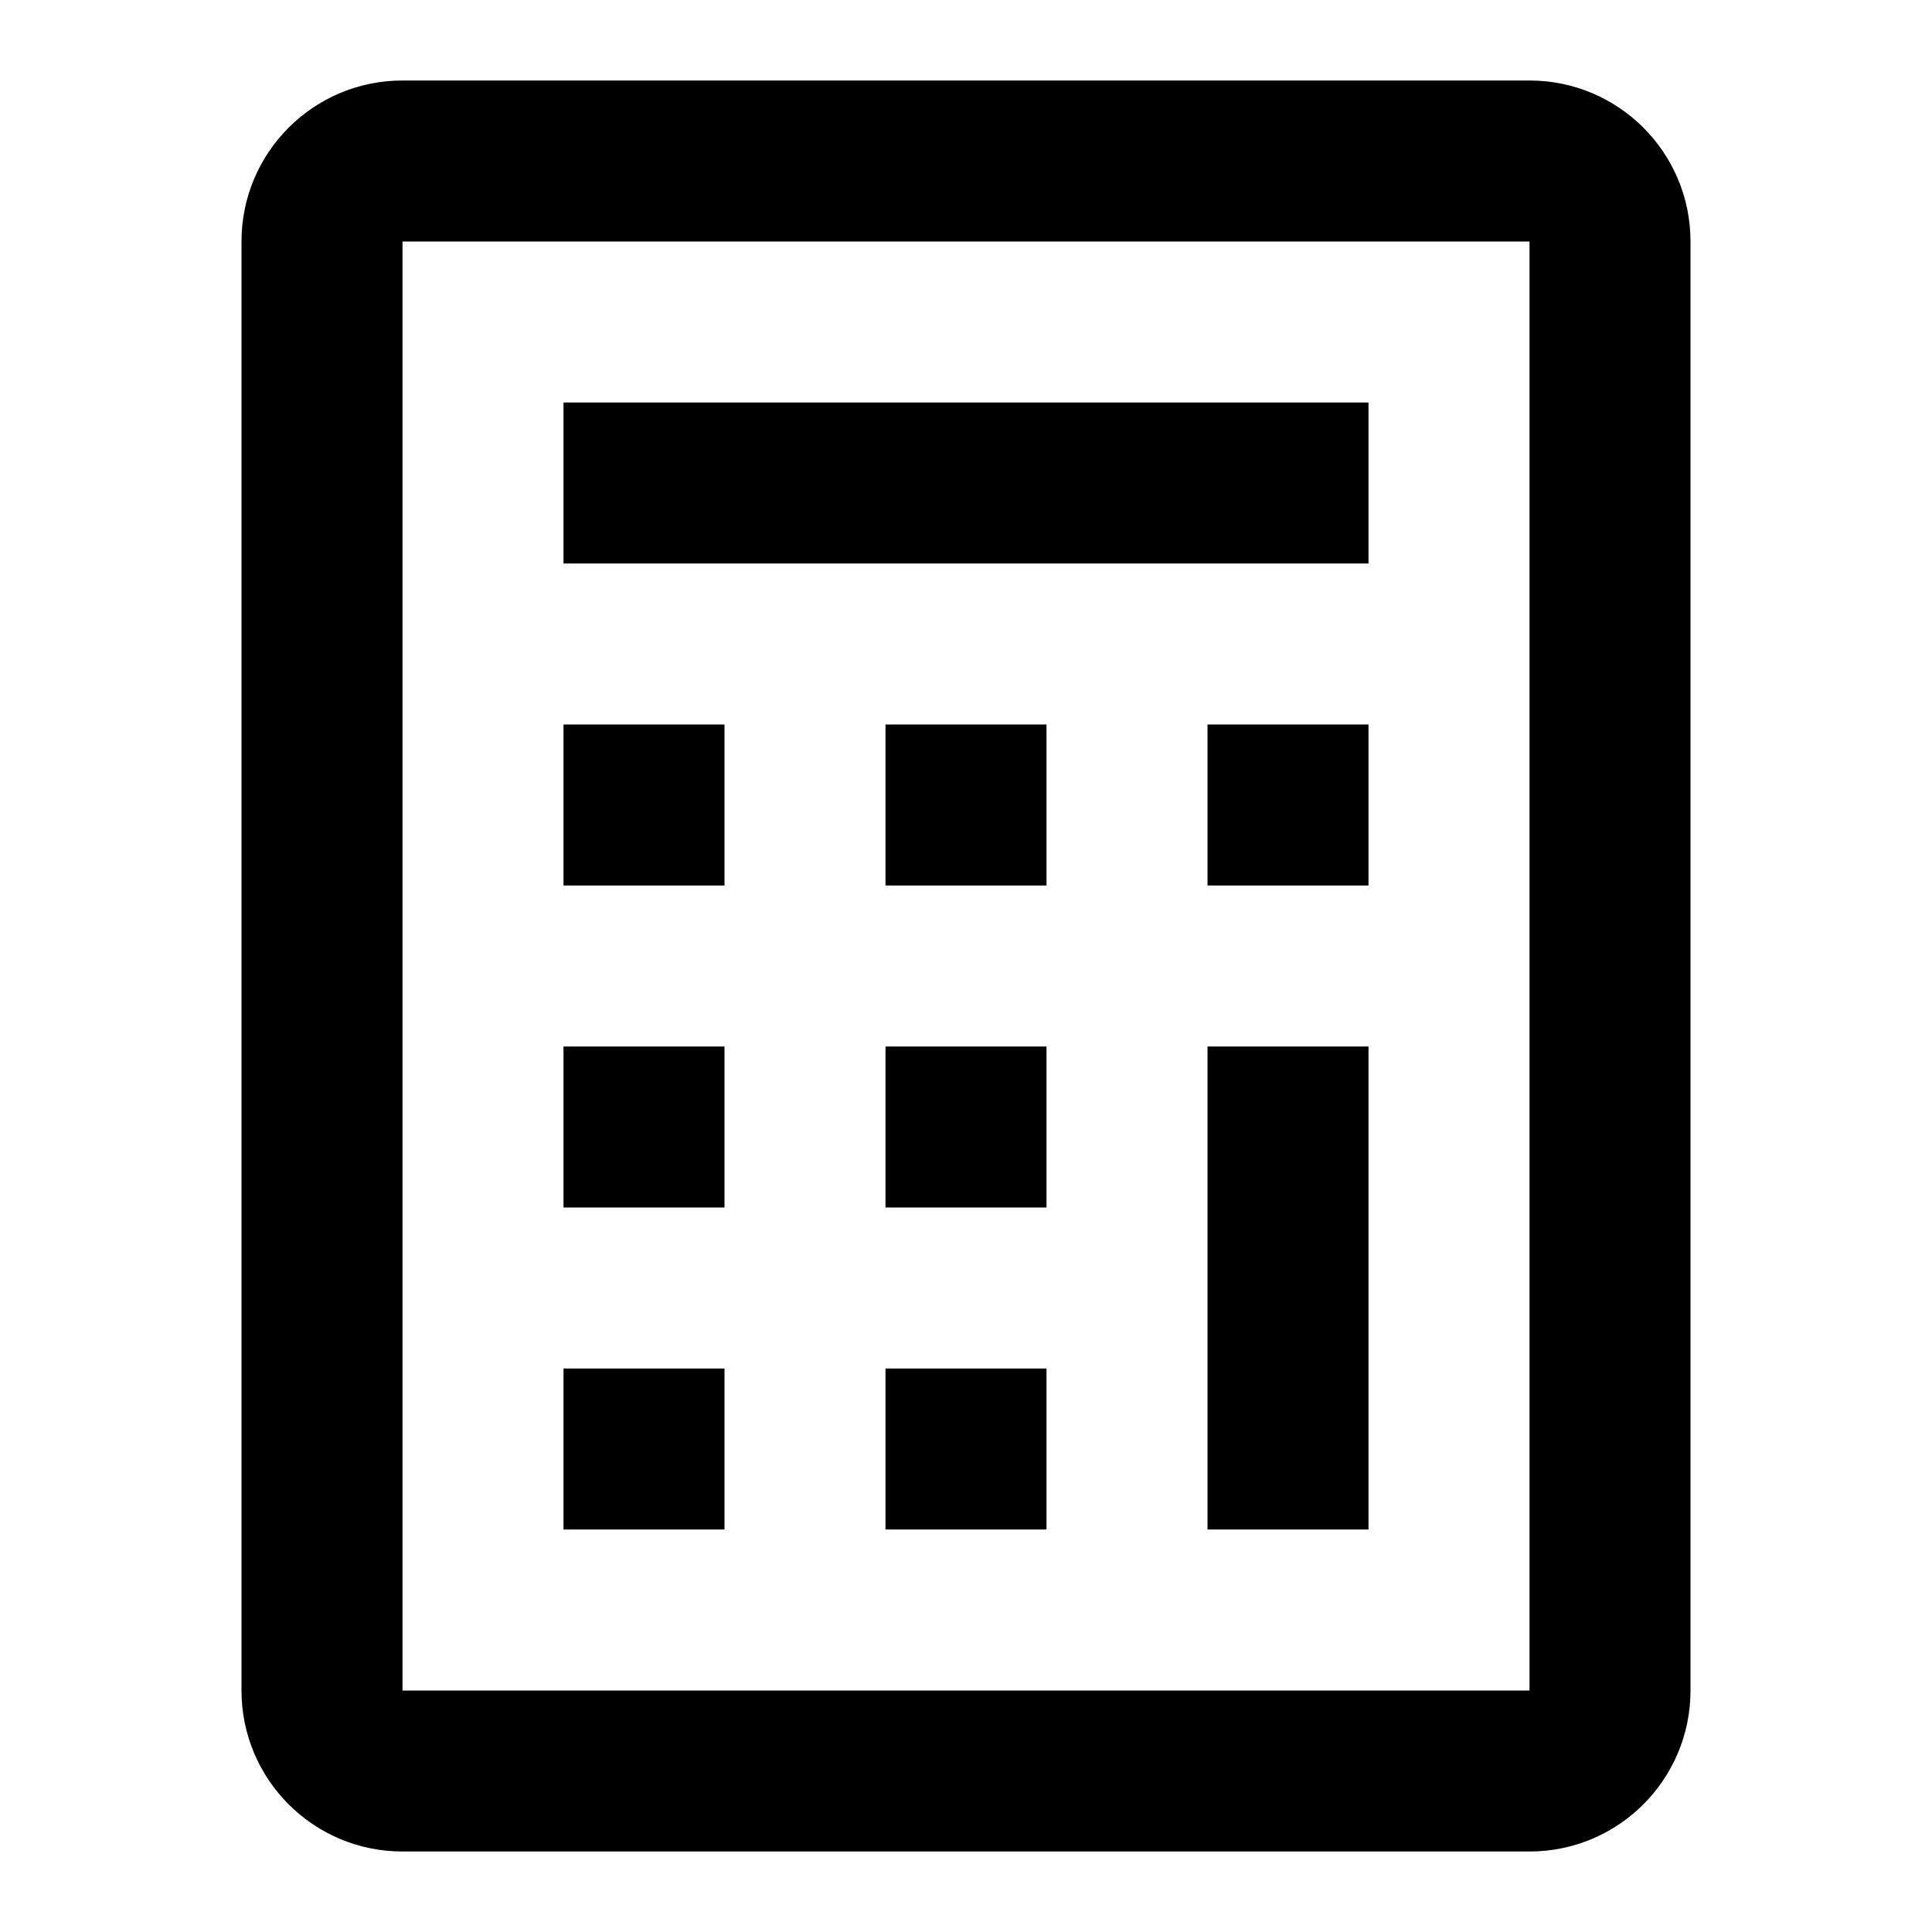
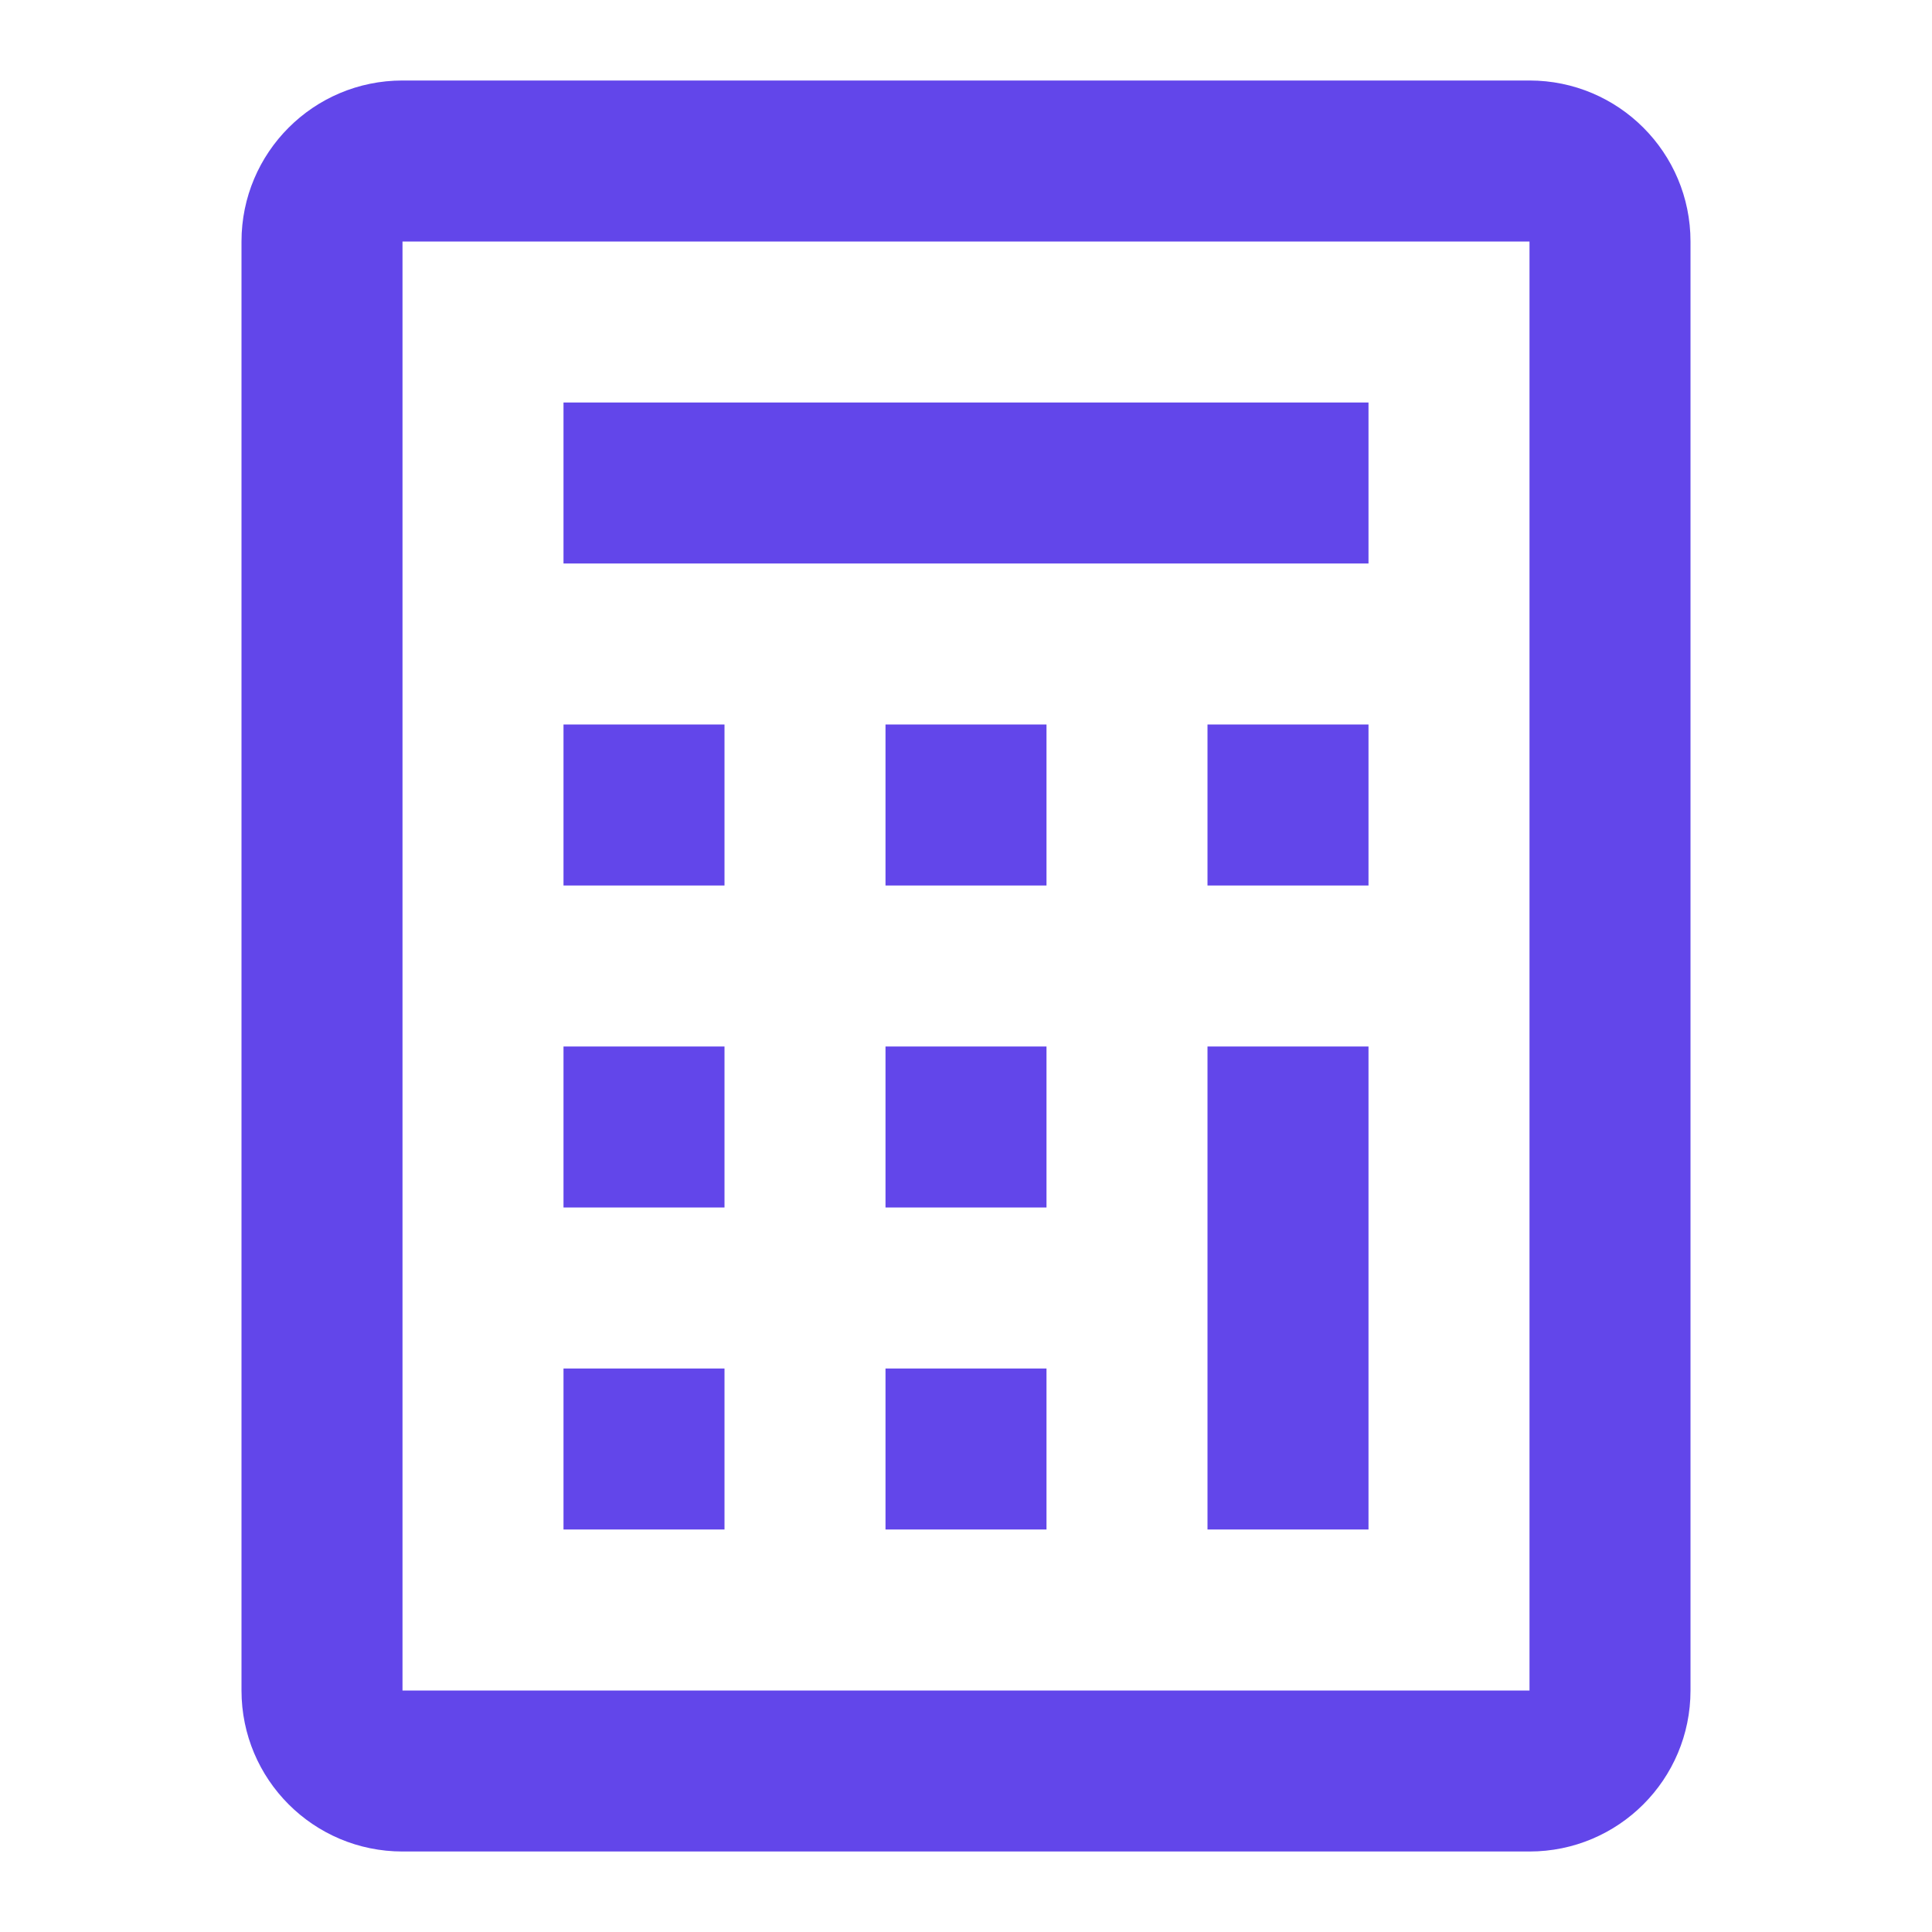
- <svg xmlns="http://www.w3.org/2000/svg" fill="none" viewBox="0 0 24 24">
-   <defs />
-   <path fill="currentColor" d="M17 5H7v2h10V5zM7 9h2v2H7V9zM9 13H7v2h2v-2zM7 17h2v2H7v-2zM13 9h-2v2h2V9zM11 13h2v2h-2v-2zM13 17h-2v2h2v-2zM15 9h2v2h-2V9zM17 13h-2v6h2v-6z" />
-   <path fill="currentColor" fill-rule="evenodd" d="M3 3c0-1.105.895-2 2-2h14c1.105 0 2 .895 2 2v18c0 1.105-.895 2-2 2H5c-1.105 0-2-.895-2-2V3zm2 0h14v18H5V3z" clip-rule="evenodd" />
+ <svg xmlns="http://www.w3.org/2000/svg" id="SvgjsSvg1012" width="288" height="288" version="1.1">
+   <defs id="SvgjsDefs1013" />
+   <g id="SvgjsG1014">
+     <svg fill="none" viewBox="0 0 24 24" width="288" height="288">
+       <path fill="#6246ea" d="M17 5H7v2h10V5zM7 9h2v2H7V9zM9 13H7v2h2v-2zM7 17h2v2H7v-2zM13 9h-2v2h2V9zM11 13h2v2h-2v-2zM13 17h-2v2h2v-2zM15 9h2v2h-2V9zM17 13h-2v6h2v-6z" class="colorcurrentColor svgShape" />
+       <path fill="#6246ea" fill-rule="evenodd" d="M3 3c0-1.105.895-2 2-2h14c1.105 0 2 .895 2 2v18c0 1.105-.895 2-2 2H5c-1.105 0-2-.895-2-2V3zm2 0h14v18H5V3z" clip-rule="evenodd" class="colorcurrentColor svgShape" />
+     </svg>
+   </g>
</svg>
